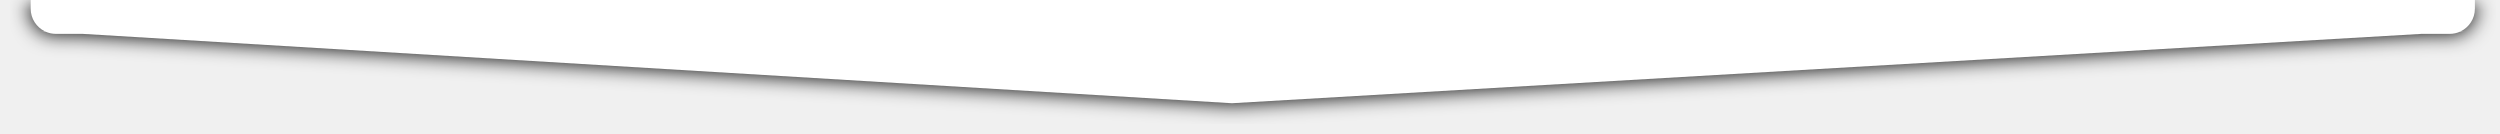
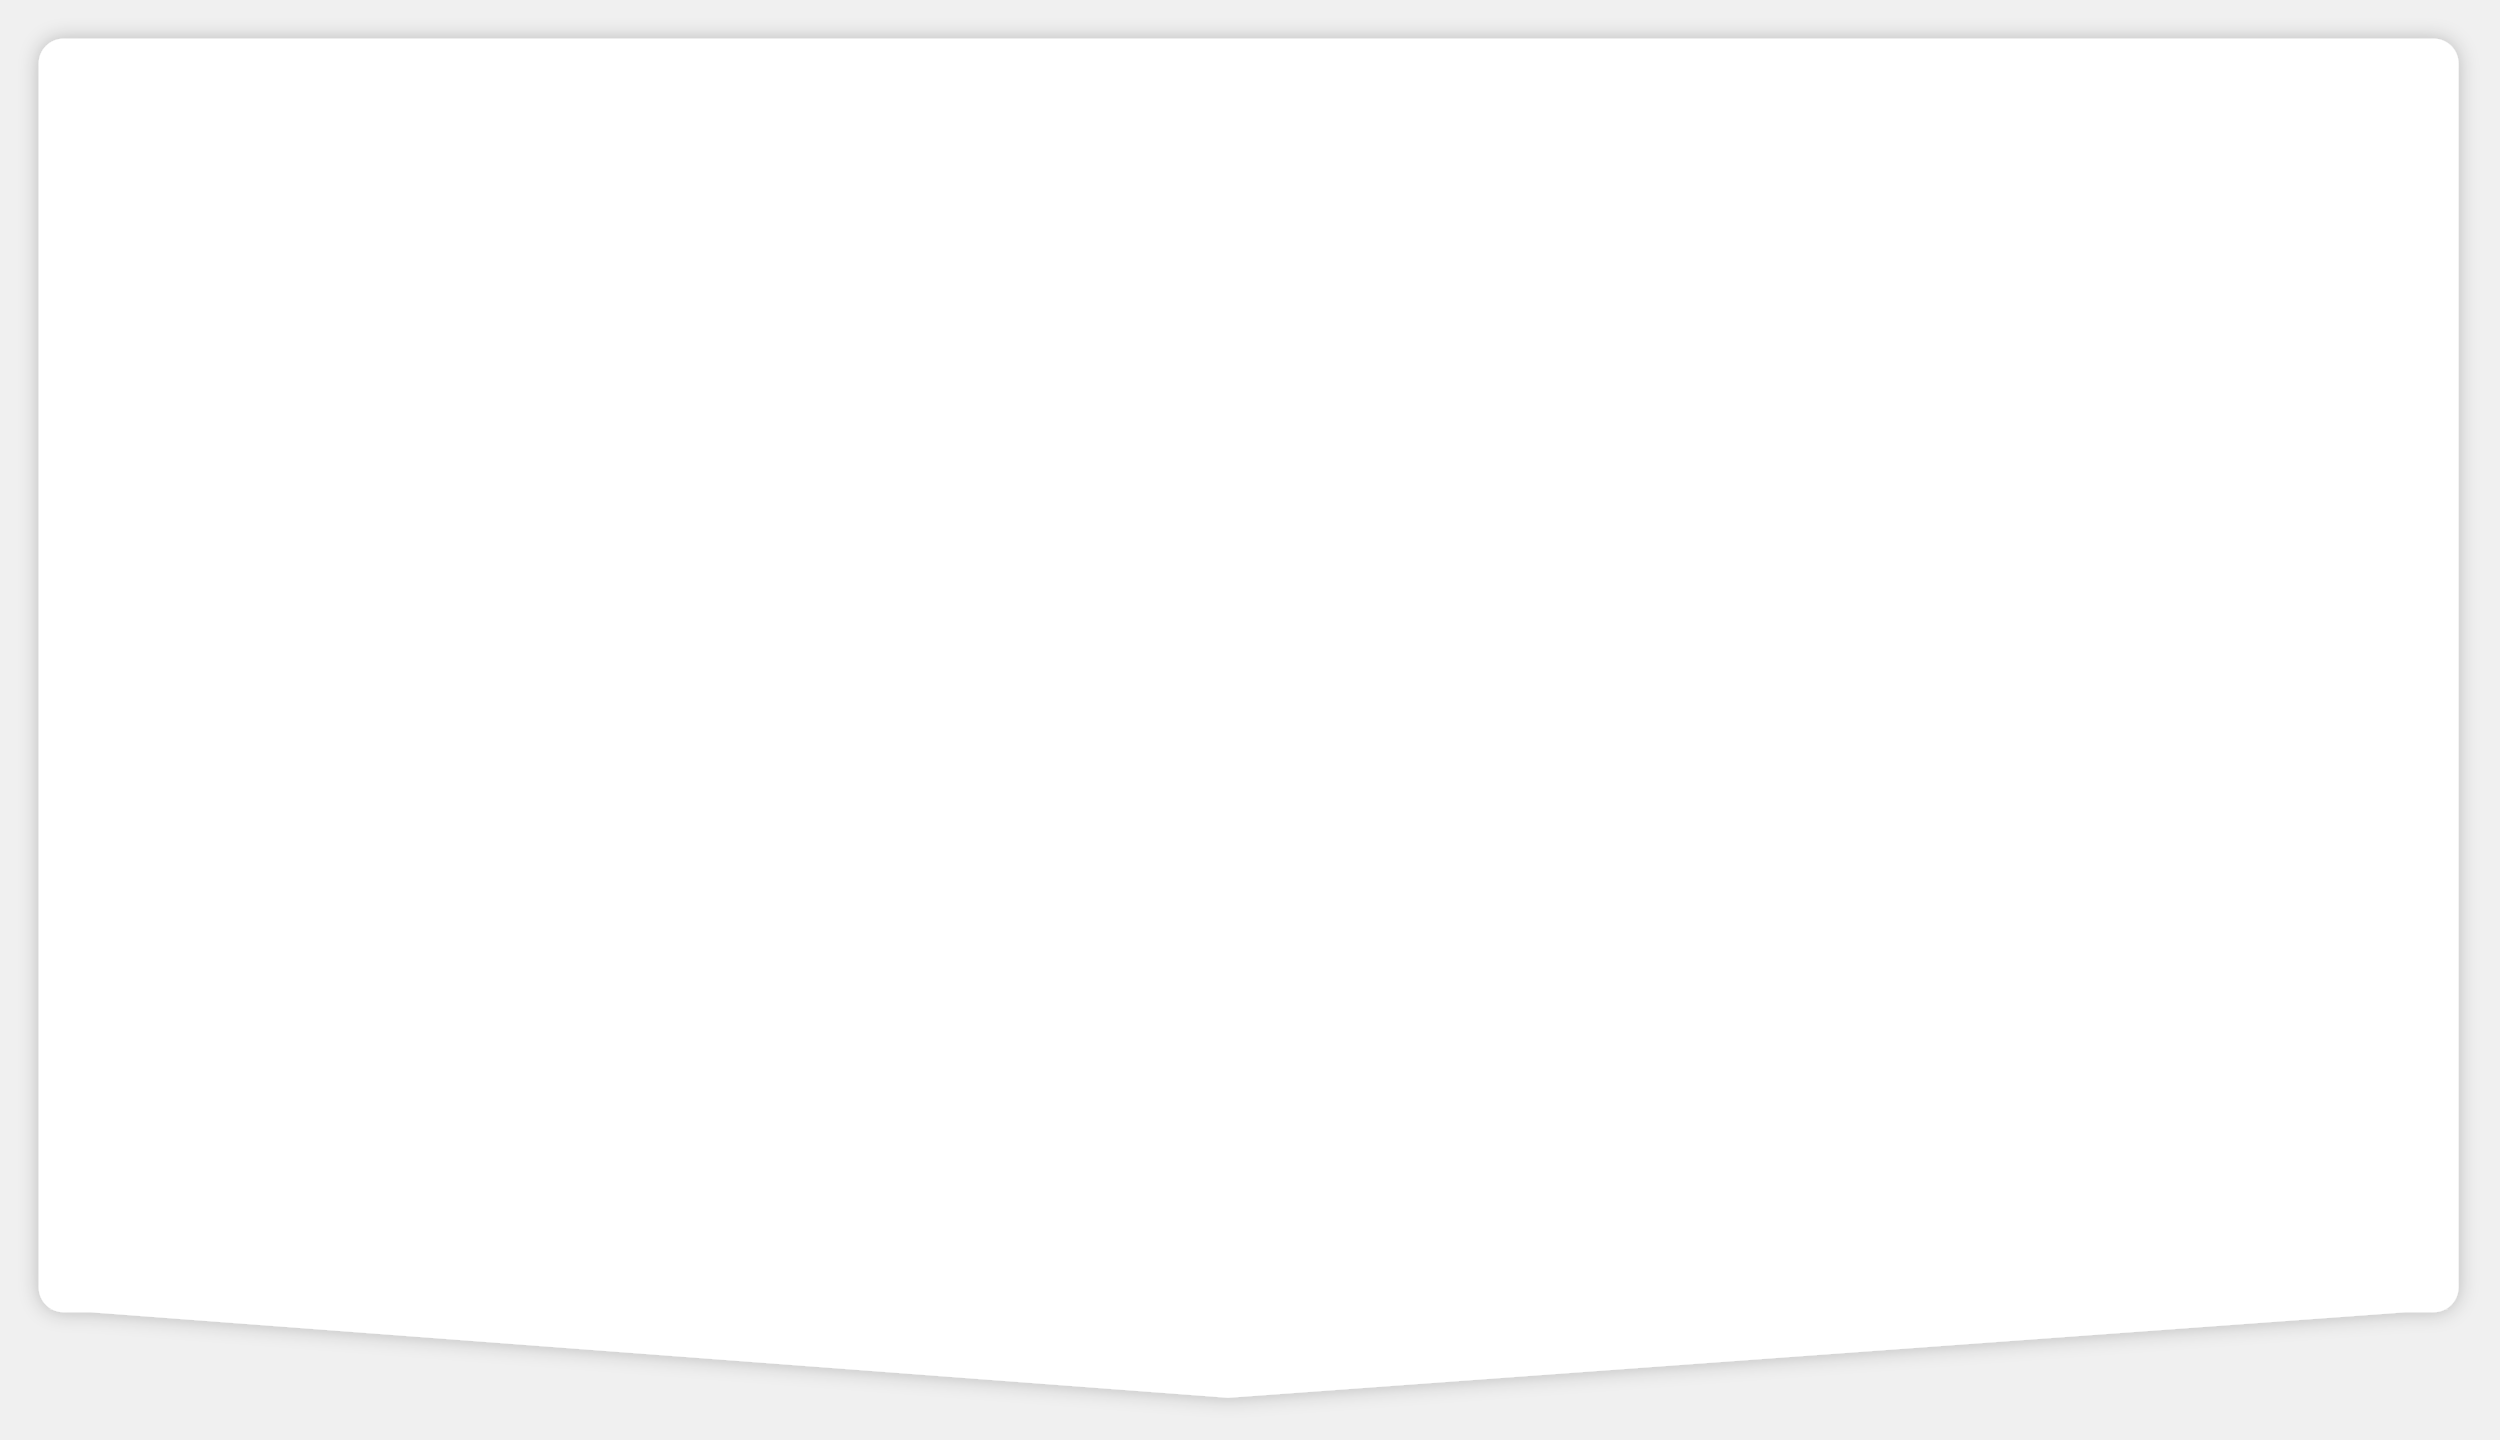
- <svg xmlns="http://www.w3.org/2000/svg" width="896" height="48" viewBox="0 0 896 48" fill="none">
-   <g filter="url(#filter0_d_1101:7)" clip-path="url(#clip0_1101:7)">
-     <path fill-rule="evenodd" clip-rule="evenodd" d="M881.917 11.234l1.083.024-1.291.076a8.958 8.958 0 01-3.709.806h-10.123L441.502 36.998 29.609 12.14H20a8.967 8.967 0 01-3.703-.803L15 11.258l1.077-.027C13.075 9.772 11 6.702 11 3.14V-3h876v6.14c0 3.565-2.078 6.636-5.083 8.094z" fill="#fff" />
-   </g>
+ <svg xmlns="http://www.w3.org/2000/svg" width="905" height="521">
  <defs>
-     <clipPath id="clip0_1101:7">
-       <path fill="#fff" d="M0 0h896v48H0z" />
-     </clipPath>
-     <filter id="filter0_d_1101:7" x="3.788" y="-10.213" width="890.424" height="54.423" filterUnits="userSpaceOnUse" color-interpolation-filters="sRGB">
-       <feFlood flood-opacity="0" result="BackgroundImageFix" />
-       <feColorMatrix in="SourceAlpha" values="0 0 0 0 0 0 0 0 0 0 0 0 0 0 0 0 0 0 127 0" result="hardAlpha" />
-       <feOffset />
-       <feGaussianBlur stdDeviation="3.606" />
-       <feColorMatrix values="0 0 0 0 0 0 0 0 0 0 0 0 0 0 0 0 0 0 1 0" />
-       <feBlend in2="BackgroundImageFix" result="effect1_dropShadow_1101:7" />
-       <feBlend in="SourceGraphic" in2="effect1_dropShadow_1101:7" result="shape" />
+     <filter filterUnits="userSpaceOnUse" id="a" x="0" y="0" width="905" height="521">
+       <feOffset in="SourceAlpha" />
+       <feGaussianBlur result="blurOut" stdDeviation="3.606" />
+       <feFlood flood-color="#000" result="floodOut" />
+       <feComposite operator="atop" in="floodOut" in2="blurOut" />
+       <feComponentTransfer>
+         <feFuncA type="linear" slope=".23" />
+       </feComponentTransfer>
+       <feMerge>
+         <feMergeNode />
+         <feMergeNode in="SourceGraphic" />
+       </feMerge>
    </filter>
  </defs>
+   <g filter="url(#a)">
+     <path fill-rule="evenodd" fill="#FFF" d="M885.341 473.918l.659.019-.807.059a8.958 8.958 0 01-4.193 1.039h-10.123l-426.375 30.963-411.893-30.963H23a8.948 8.948 0 01-4.188-1.037l-.812-.061.655-.021A8.996 8.996 0 0114 466.035V22.993a9 9 0 019-9h858a9 9 0 019 9v443.042a8.995 8.995 0 01-4.659 7.883z" />
+   </g>
</svg>
